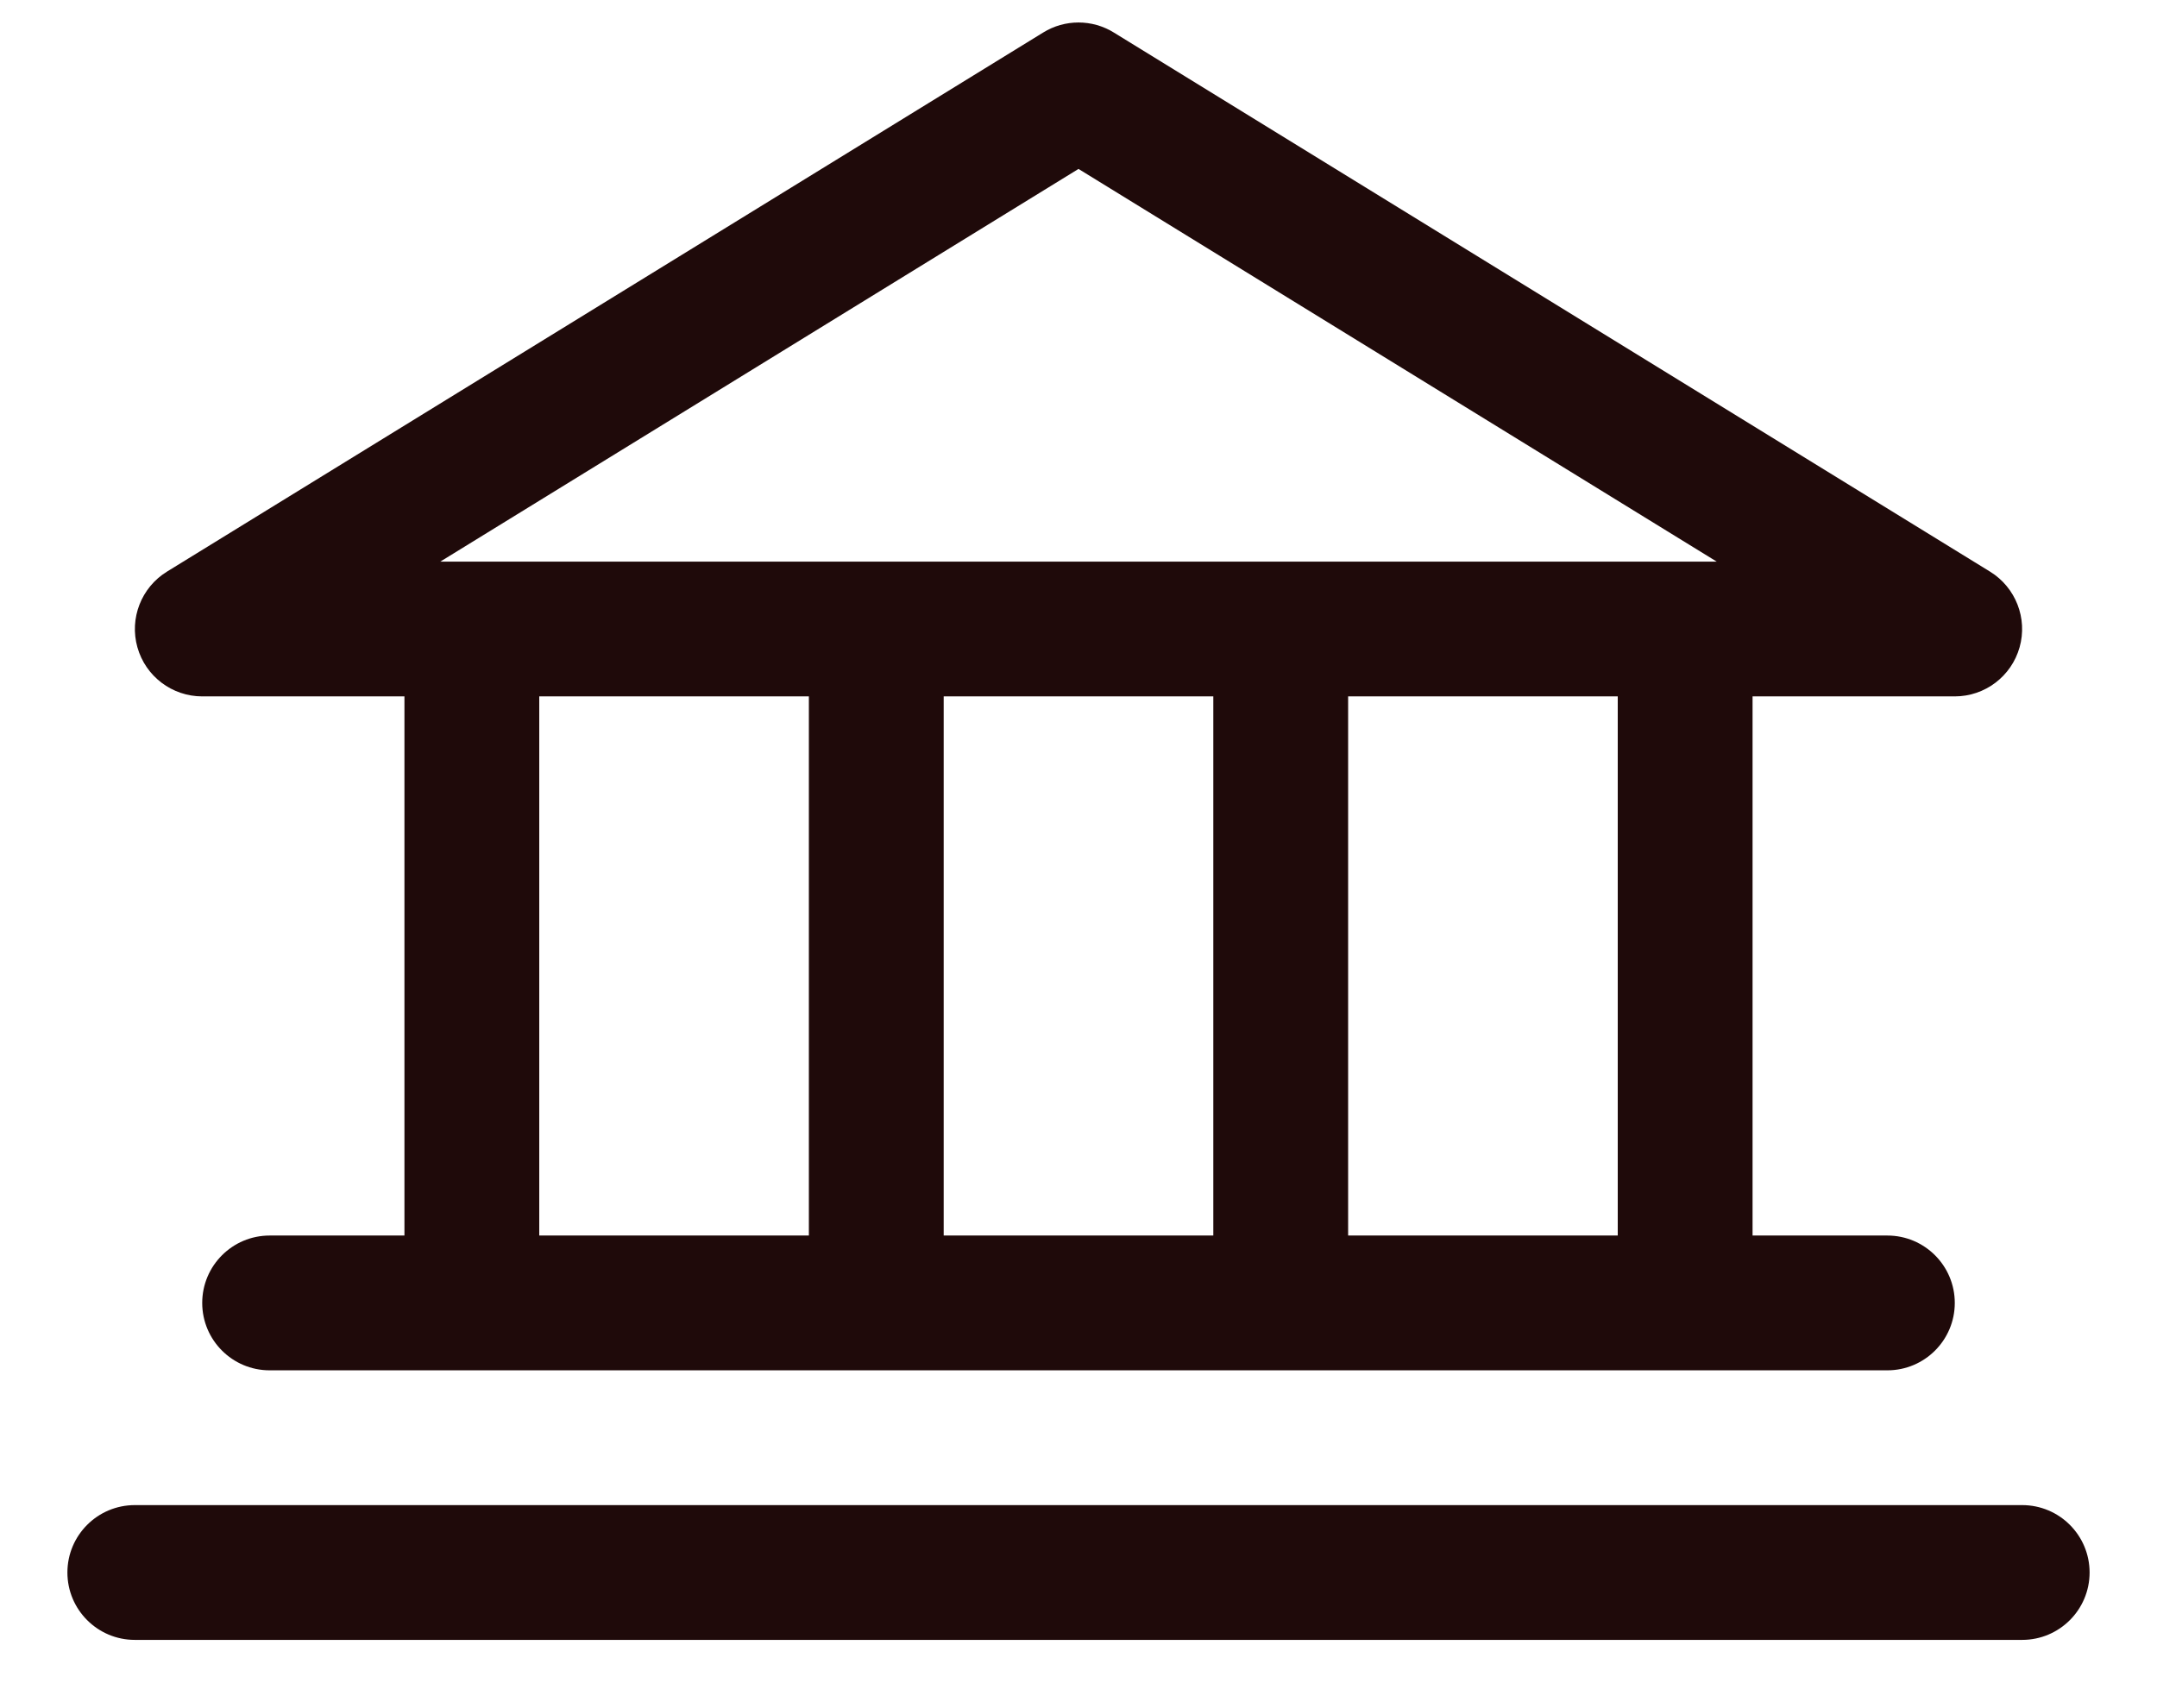
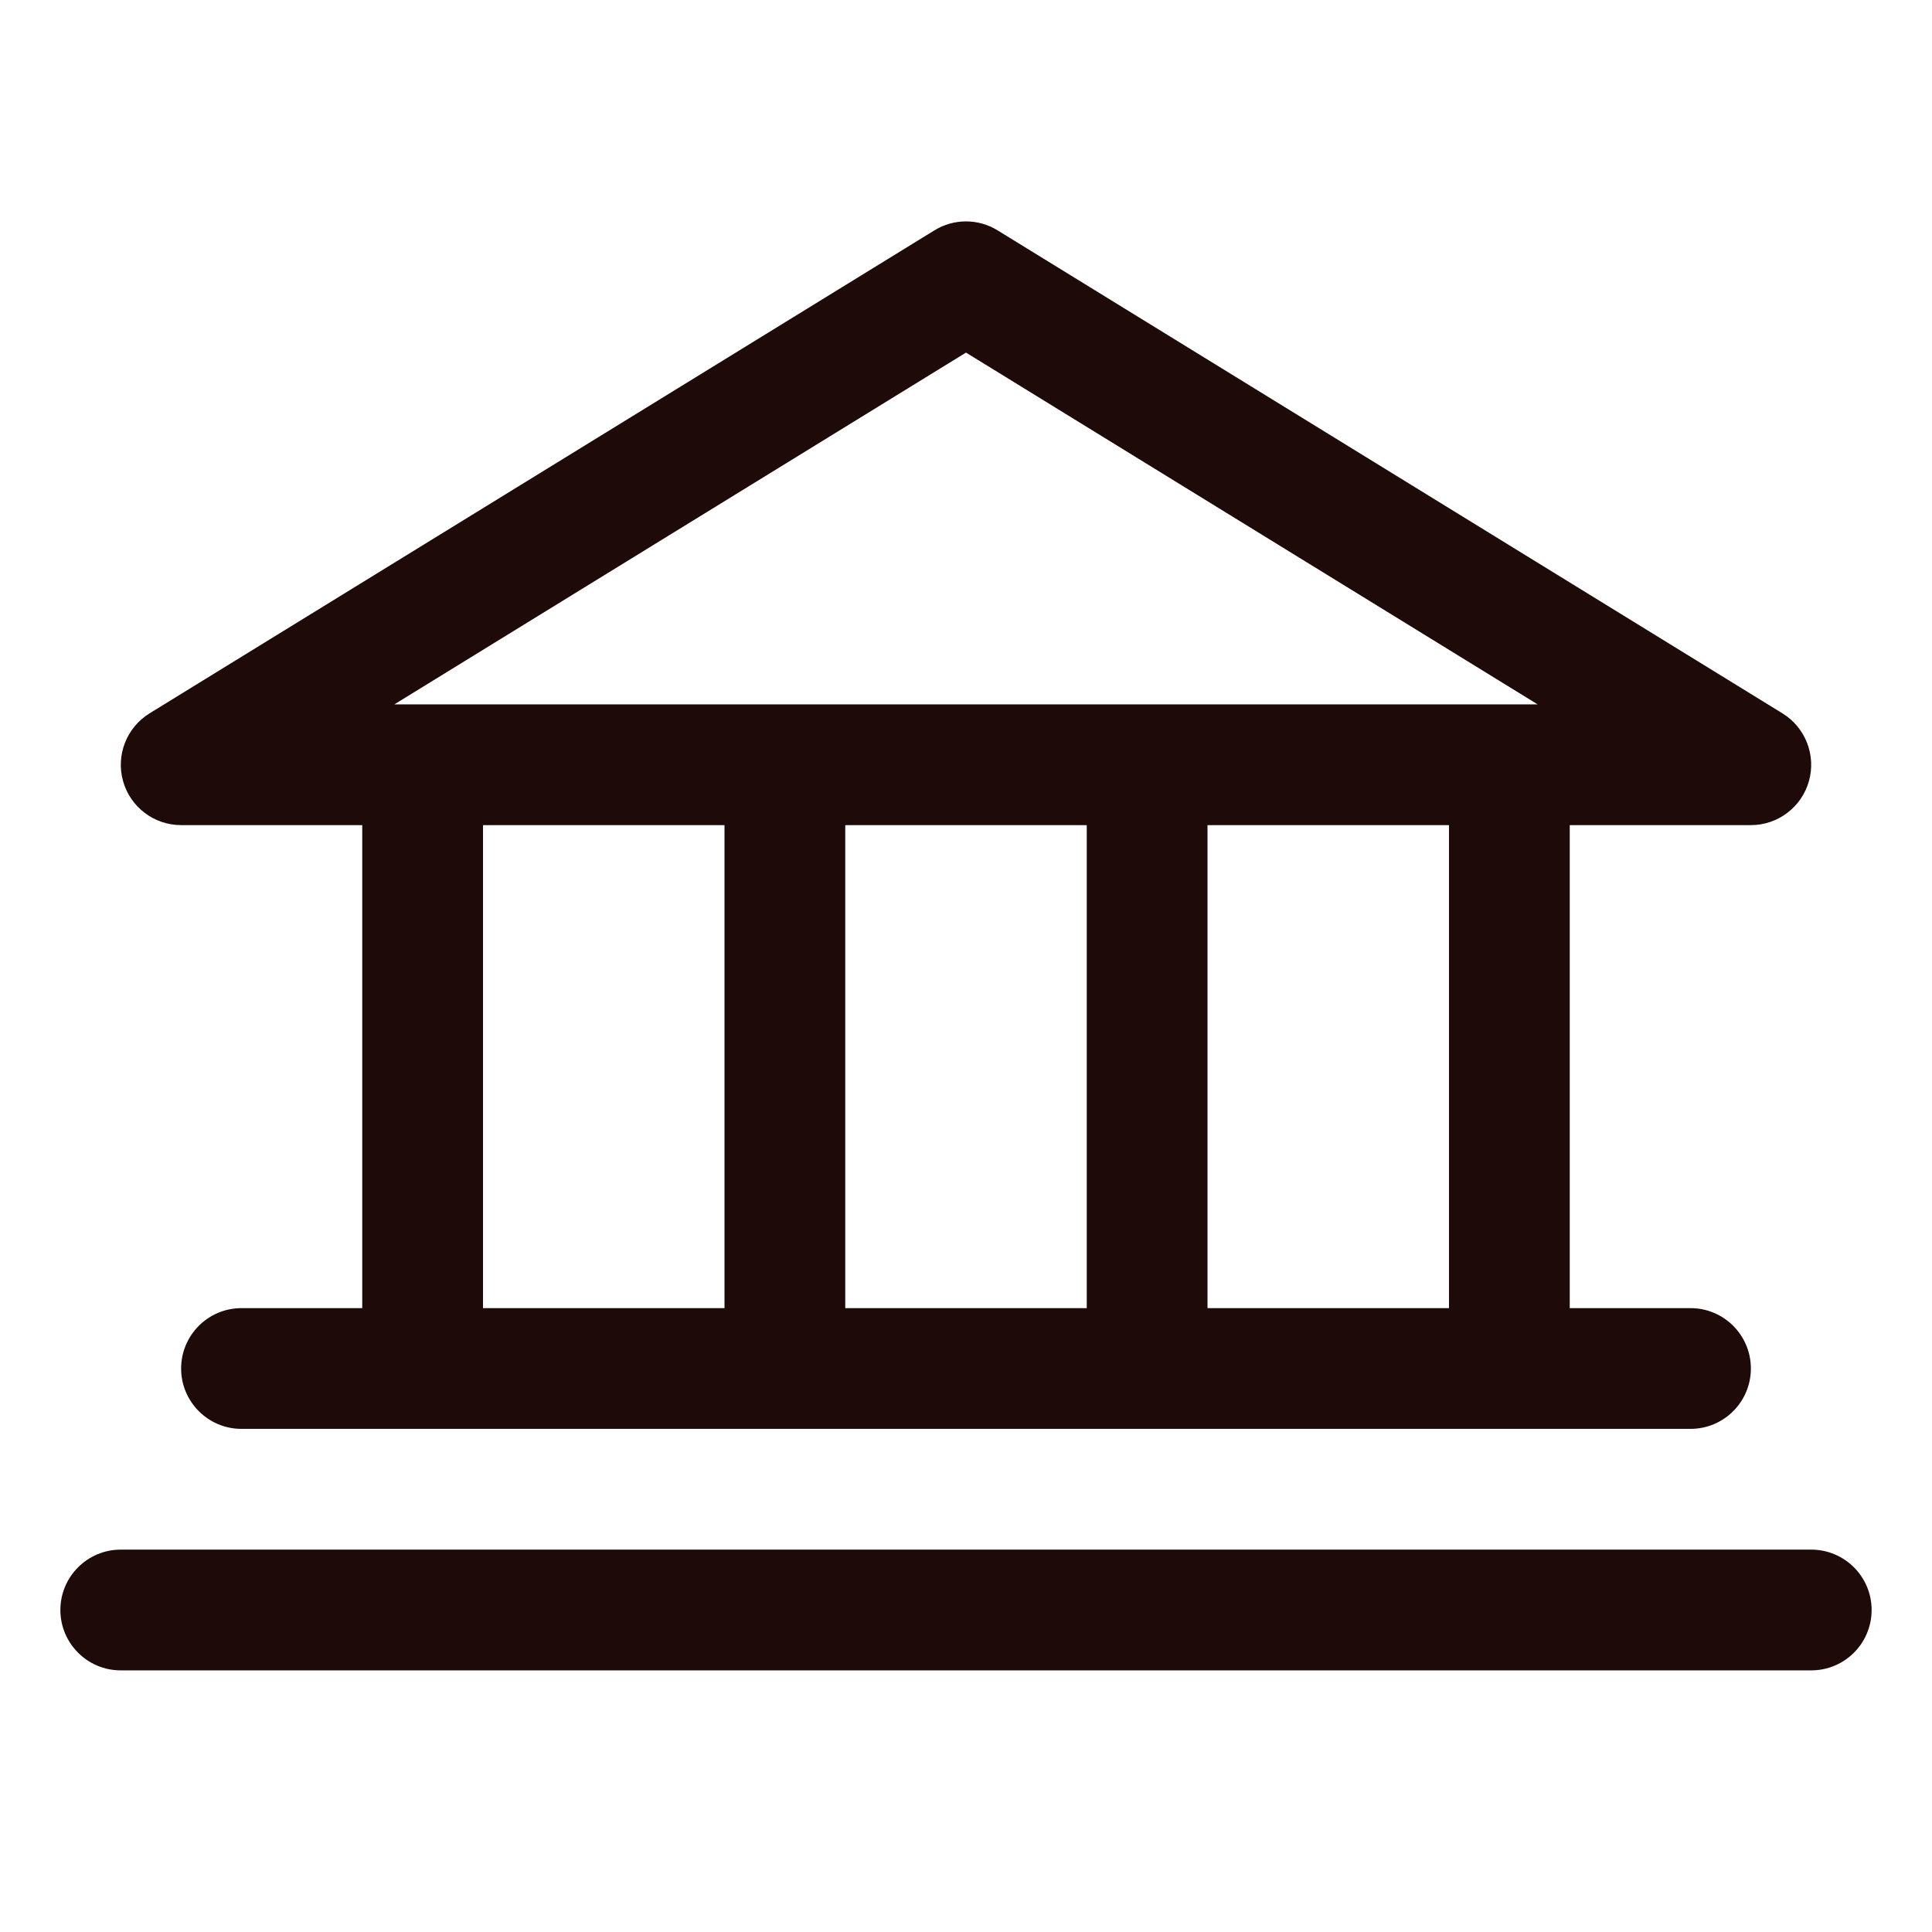
- <svg xmlns="http://www.w3.org/2000/svg" width="24" height="19" viewBox="0 0 24 19" fill="none">
+ <svg xmlns="http://www.w3.org/2000/svg" width="20" height="20" viewBox="0 0 24 19" fill="none">
  <path fill-rule="evenodd" clip-rule="evenodd" d="M2.25 7.75H4.5V13.75H3C2.586 13.75 2.25 14.086 2.25 14.5C2.25 14.914 2.586 15.25 3 15.25H21C21.414 15.25 21.75 14.914 21.75 14.5C21.75 14.086 21.414 13.75 21 13.75H19.5V7.75H21.75C22.085 7.75 22.38 7.527 22.471 7.204C22.562 6.882 22.428 6.538 22.143 6.362L12.393 0.362C12.152 0.213 11.848 0.213 11.607 0.362L1.857 6.362C1.572 6.538 1.438 6.882 1.529 7.204C1.62 7.527 1.915 7.75 2.25 7.75ZM6 7.75H9V13.75H6V7.75ZM13.5 7.75V13.75H10.5V7.75H13.5ZM18 13.75H15V7.75H18V13.75ZM12 1.88L19.101 6.25H4.899L12 1.88ZM23.25 17.5C23.25 17.914 22.914 18.25 22.5 18.25H1.5C1.086 18.25 0.75 17.914 0.75 17.5C0.75 17.086 1.086 16.75 1.5 16.75H22.5C22.914 16.75 23.25 17.086 23.25 17.5Z" fill="#1F0A0A" />
</svg>
